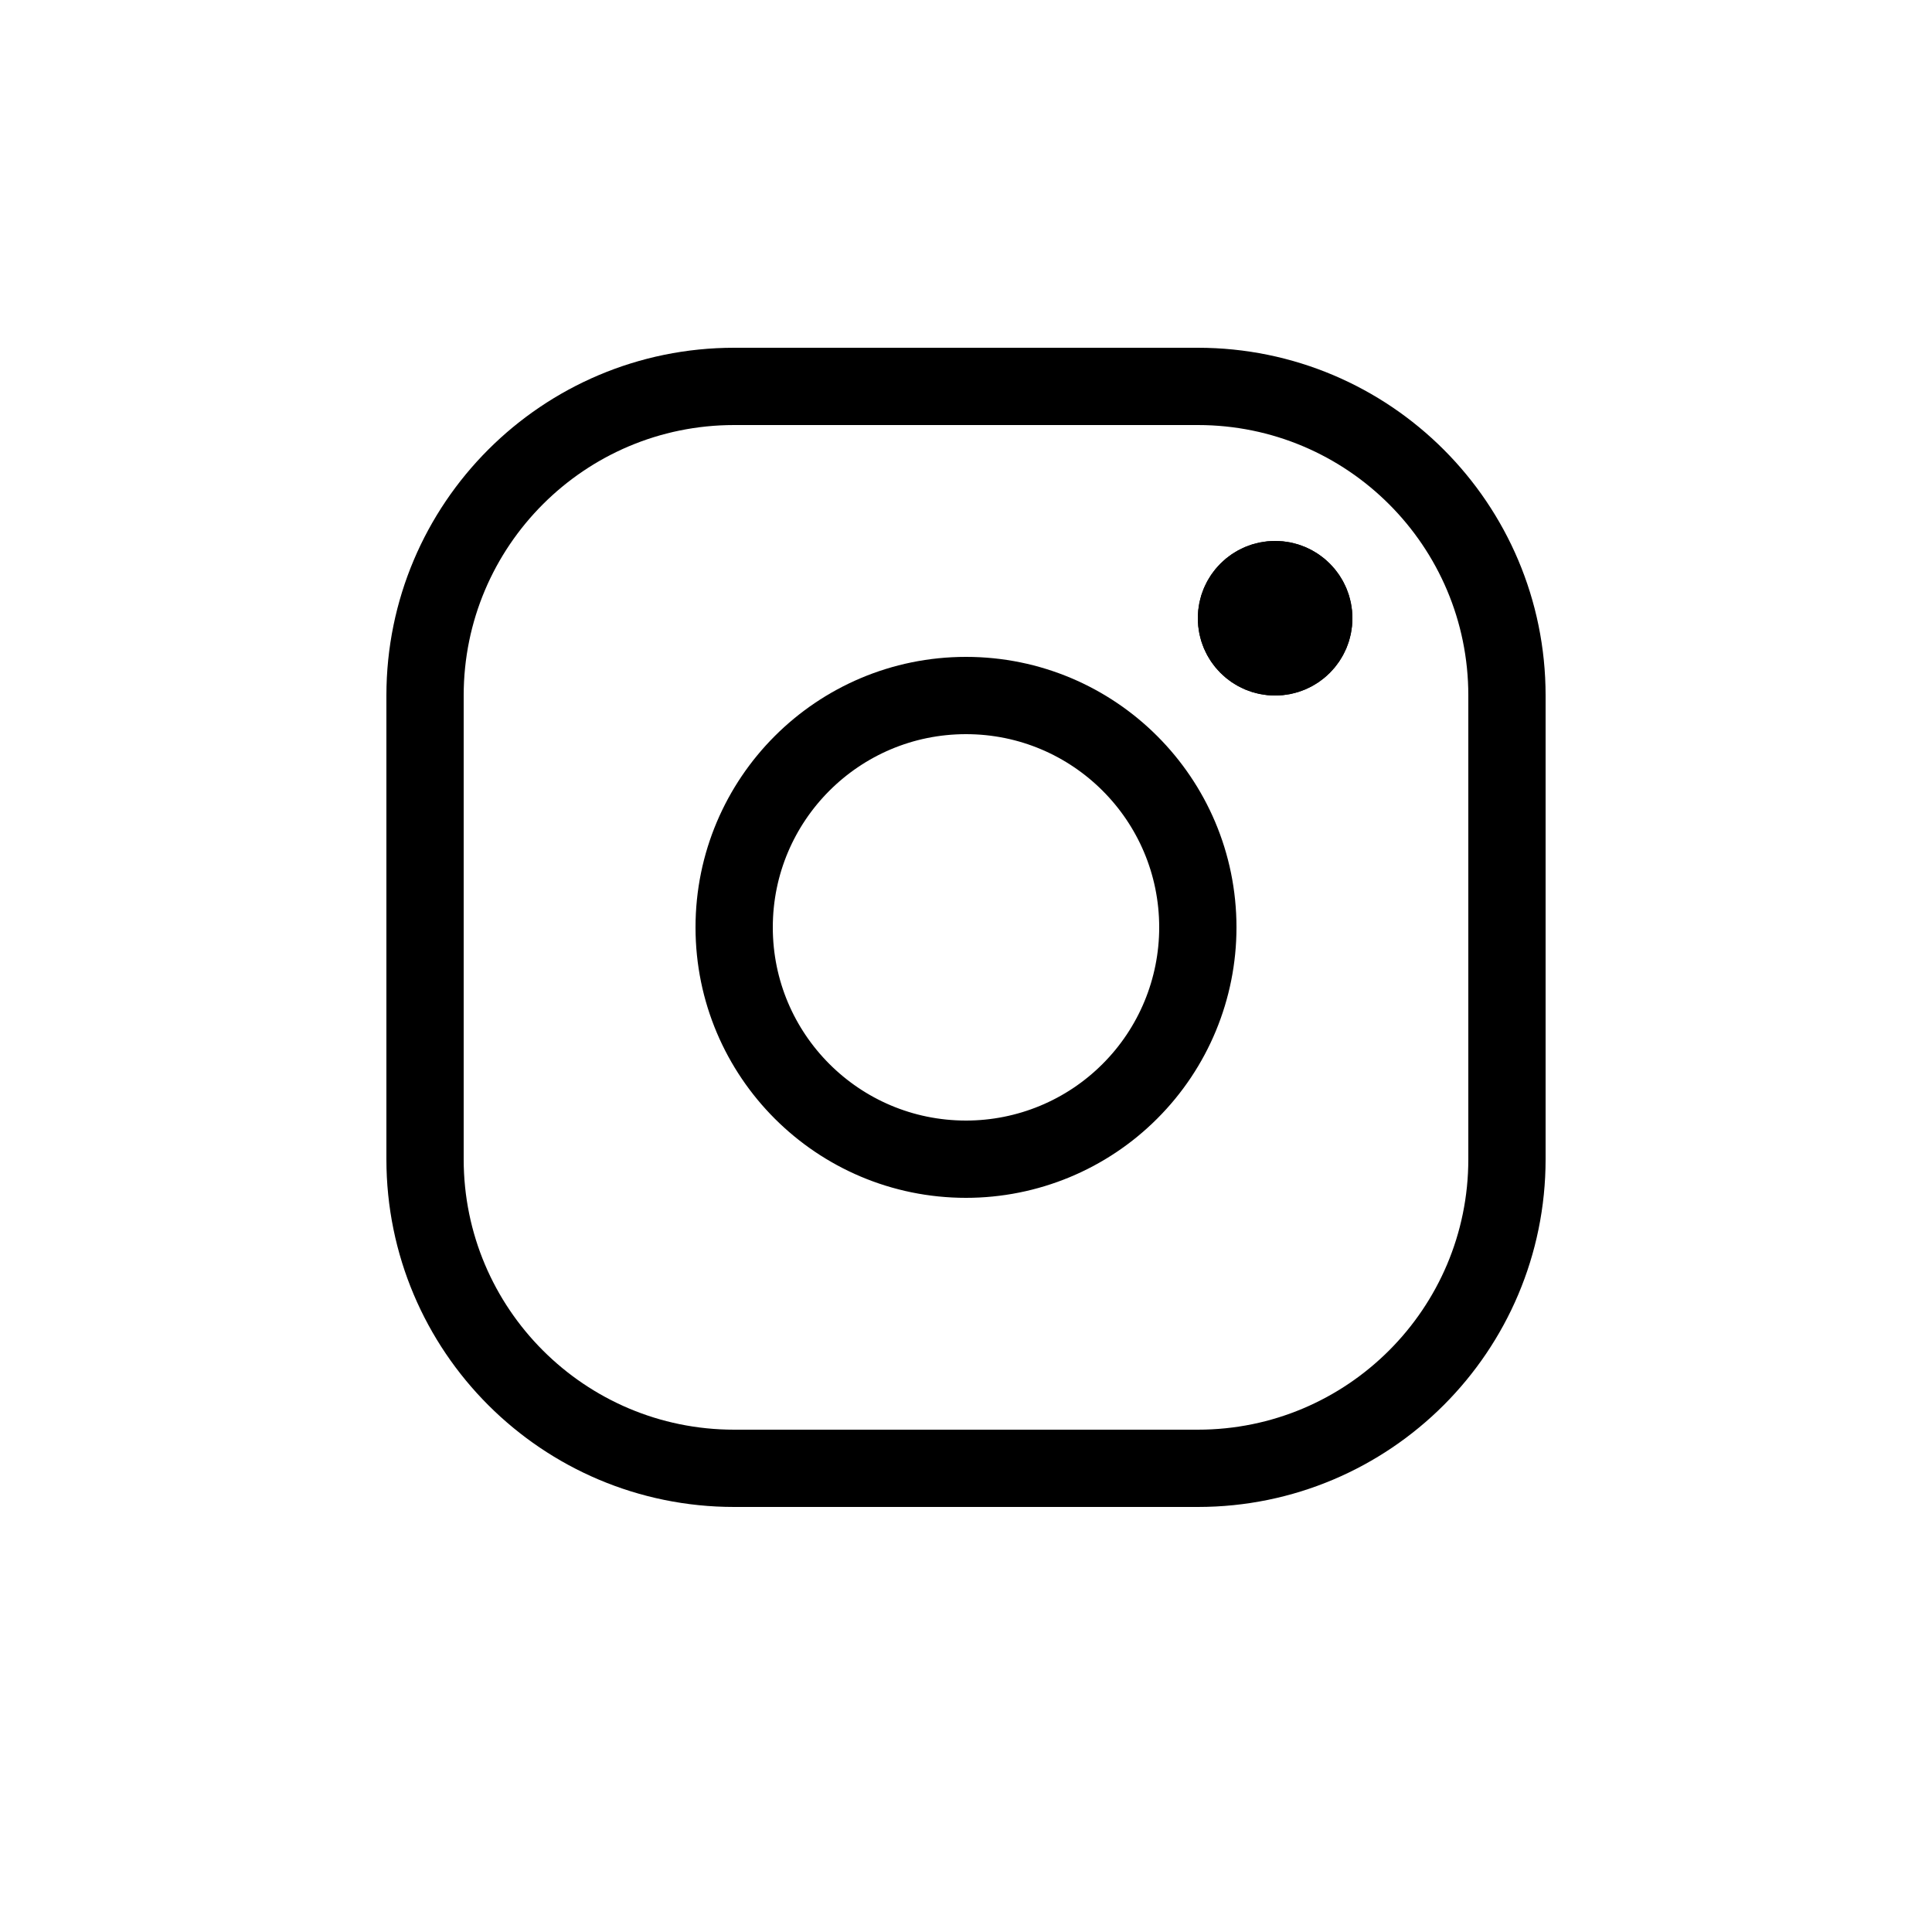
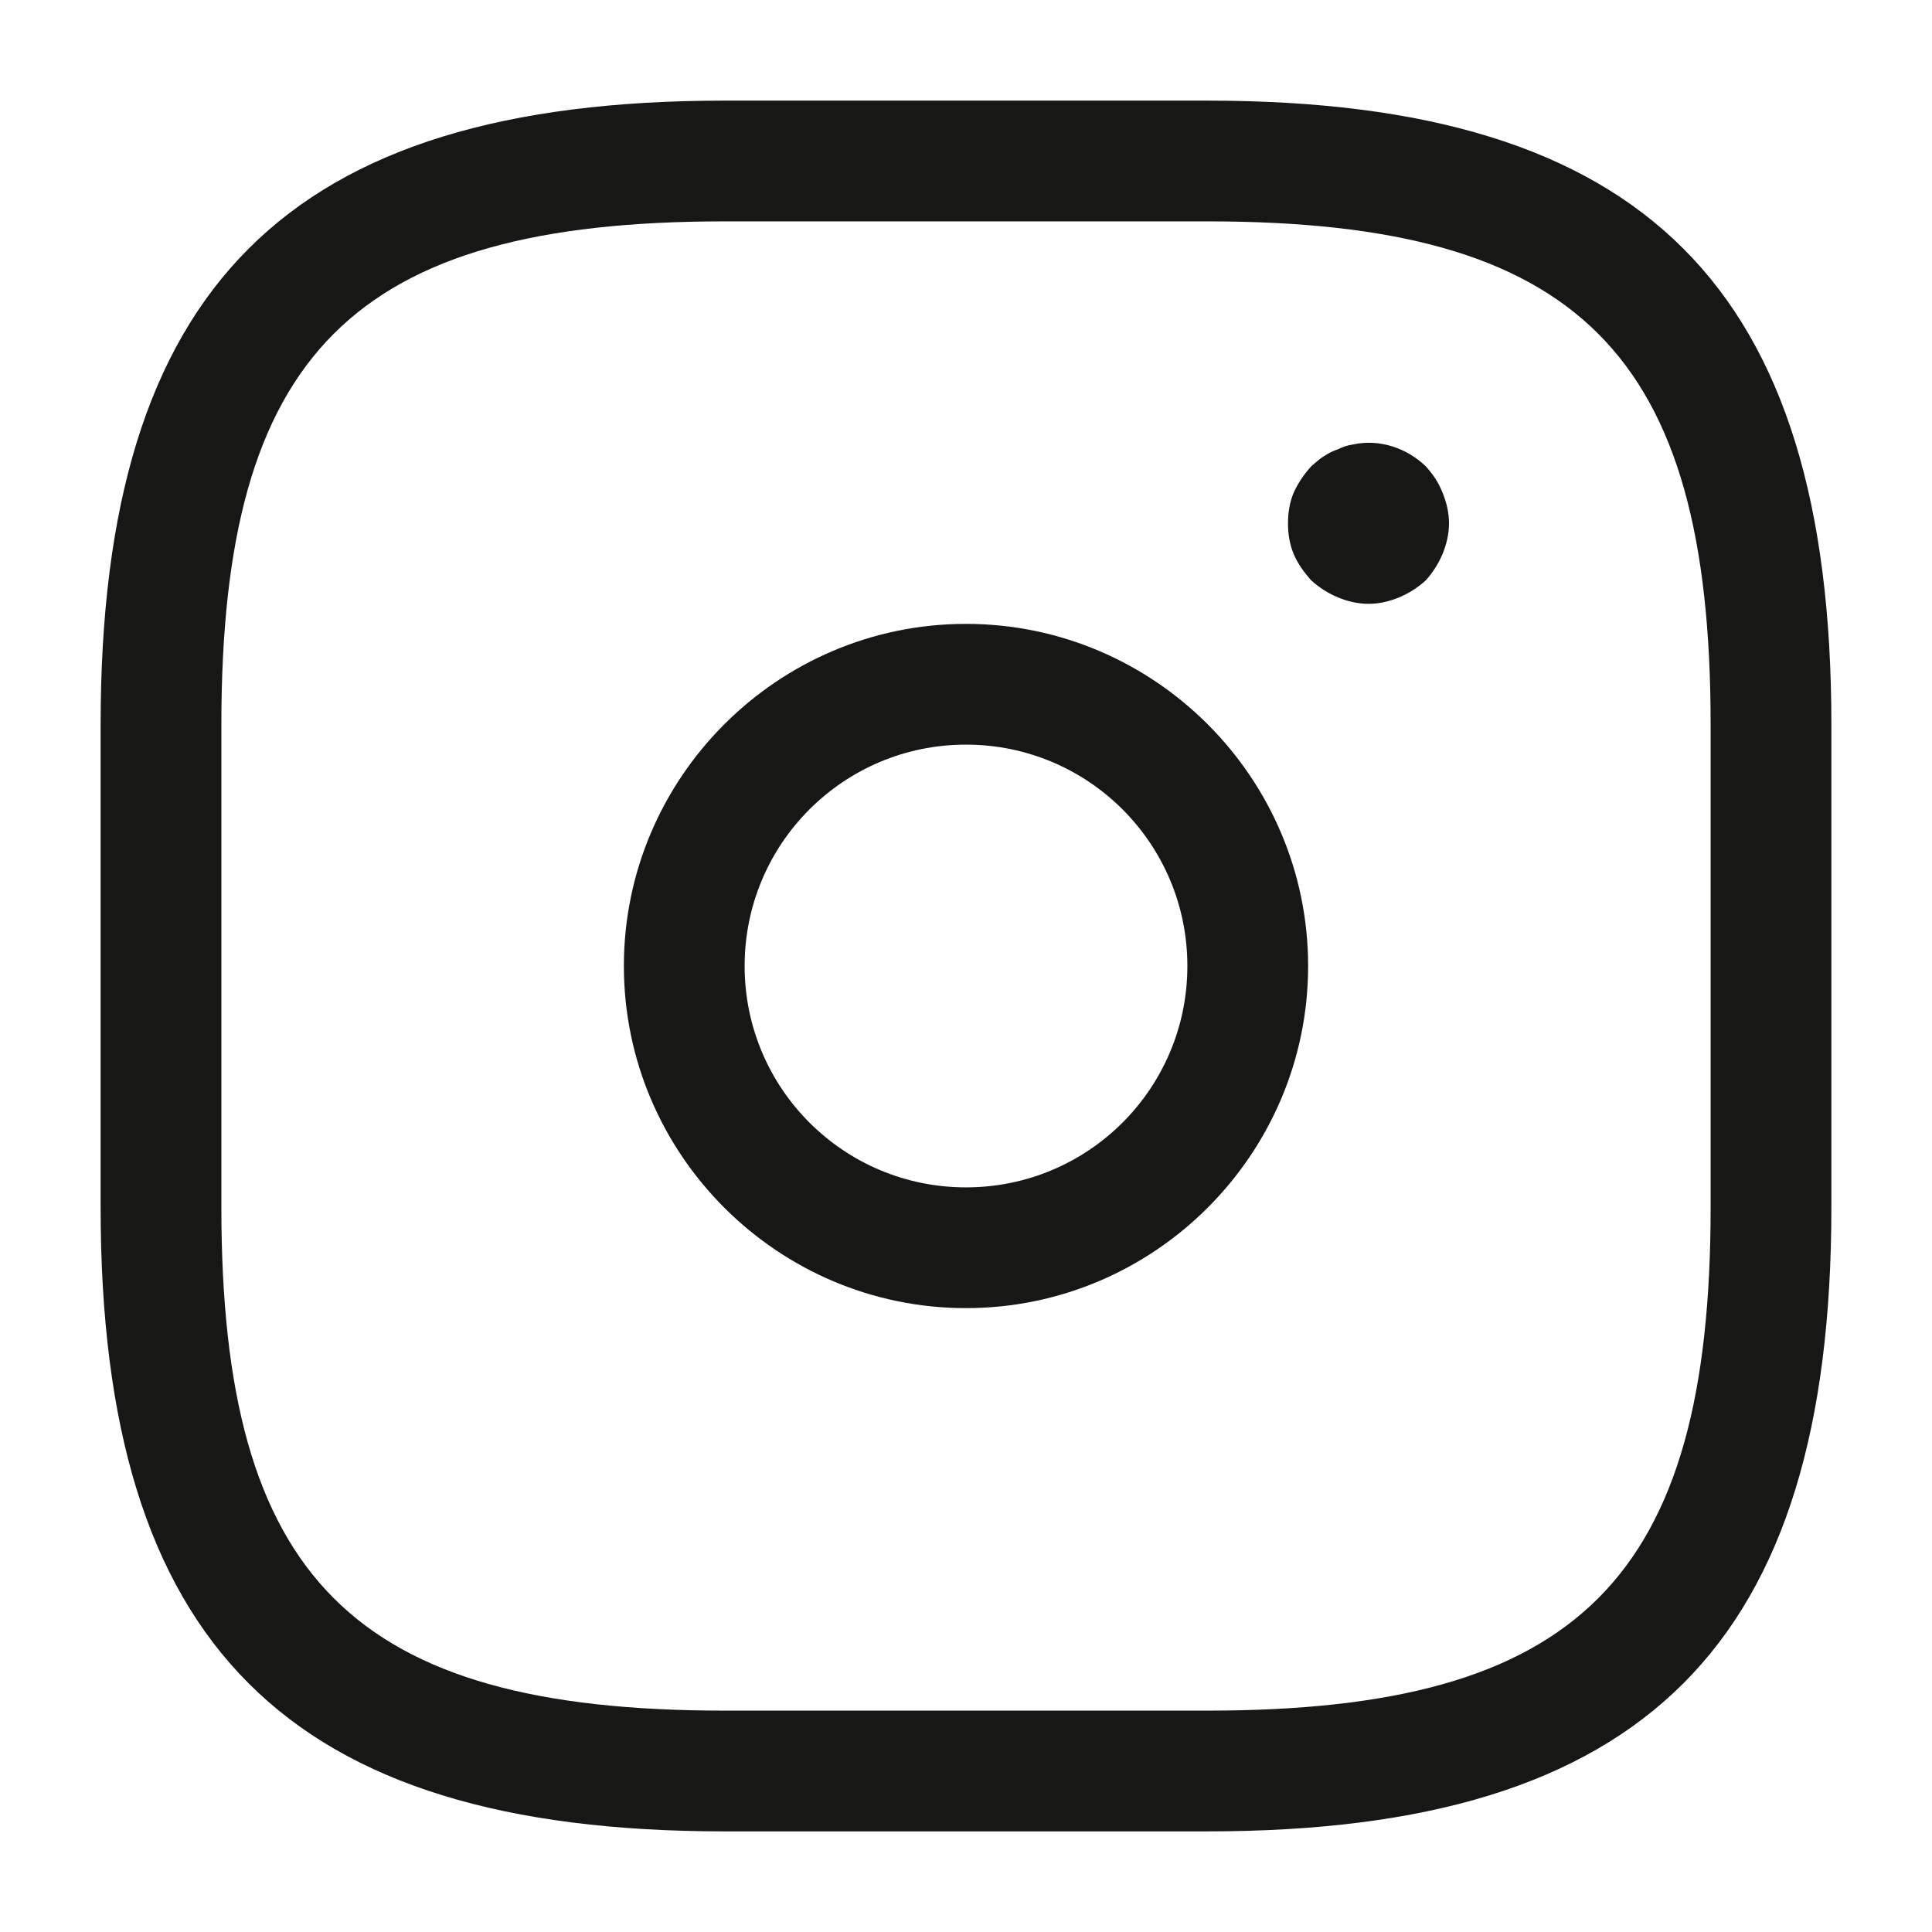
- <svg xmlns="http://www.w3.org/2000/svg" width="64px" height="64px" viewBox="0 0 25.00 25.00" fill="none">
-   <g id="SVGRepo_bgCarrier" stroke-width="0" />
-   <g id="SVGRepo_tracerCarrier" stroke-linecap="round" stroke-linejoin="round" />
-   <g id="SVGRepo_iconCarrier">
-     <path fill-rule="evenodd" clip-rule="evenodd" d="M15.5 5H9.5C7.291 5 5.5 6.791 5.5 9V15C5.5 17.209 7.291 19 9.5 19H15.5C17.709 19 19.5 17.209 19.5 15V9C19.5 6.791 17.709 5 15.5 5Z" stroke="#000000" stroke-width="1" stroke-linecap="round" stroke-linejoin="round" />
-     <path fill-rule="evenodd" clip-rule="evenodd" d="M12.5 15C10.843 15 9.5 13.657 9.5 12C9.5 10.343 10.843 9 12.5 9C14.157 9 15.5 10.343 15.5 12C15.5 12.796 15.184 13.559 14.621 14.121C14.059 14.684 13.296 15 12.5 15Z" stroke="#000000" stroke-width="1" stroke-linecap="round" stroke-linejoin="round" />
-     <rect x="15.5" y="9" width="2" height="2" rx="1" transform="rotate(-90 15.5 9)" fill="#000000" />
-     <rect x="16" y="8.5" width="1" height="1" rx="0.5" transform="rotate(-90 16 8.5)" stroke="#000000" stroke-linecap="round" />
+ <svg xmlns="http://www.w3.org/2000/svg" width="24" height="24" viewBox="0 0 24 24" fill="#171715">
+   <g clip-path="url(#clip0_4418_7411)">
+     <path d="M15 22.75H9C3.57 22.75 1.25 20.43 1.25 15V9C1.25 3.57 3.57 1.25 9 1.25H15C20.43 1.25 22.75 3.57 22.75 9V15C22.75 20.43 20.43 22.75 15 22.75ZM9 2.75C4.39 2.75 2.75 4.39 2.75 9V15C2.75 19.61 4.39 21.25 9 21.25H15C19.61 21.25 21.25 19.61 21.25 15V9C21.25 4.39 19.61 2.75 15 2.75H9Z" />
+     <path d="M12 16.25C9.66 16.25 7.75 14.34 7.75 12C7.75 9.66 9.66 7.75 12 7.75C14.34 7.75 16.25 9.66 16.25 12C16.25 14.34 14.34 16.25 12 16.25ZM12 9.25C10.48 9.25 9.25 10.48 9.25 12C9.25 13.52 10.48 14.75 12 14.75C13.52 14.75 14.75 13.52 14.75 12C14.75 10.48 13.52 9.25 12 9.25Z" />
+     <path d="M17 7.501C16.87 7.501 16.74 7.471 16.62 7.421C16.5 7.371 16.39 7.301 16.29 7.211C16.2 7.111 16.12 7.001 16.07 6.881C16.02 6.761 16 6.631 16 6.501C16 6.371 16.02 6.241 16.07 6.121C16.13 5.991 16.2 5.891 16.29 5.791C16.34 5.751 16.39 5.701 16.44 5.671C16.5 5.631 16.56 5.601 16.62 5.581C16.68 5.551 16.74 5.531 16.81 5.521C17.13 5.451 17.47 5.561 17.71 5.791C17.8 5.891 17.87 5.991 17.92 6.121C17.97 6.241 18 6.371 18 6.501C18 6.631 17.97 6.761 17.92 6.881C17.87 7.001 17.8 7.111 17.71 7.211C17.61 7.301 17.5 7.371 17.38 7.421C17.26 7.471 17.13 7.501 17 7.501Z" />
  </g>
+   <defs>
+     <clipPath id="clip0_4418_7411">
+       <rect width="24" height="24" fill="none" />
+     </clipPath>
+   </defs>
</svg>
